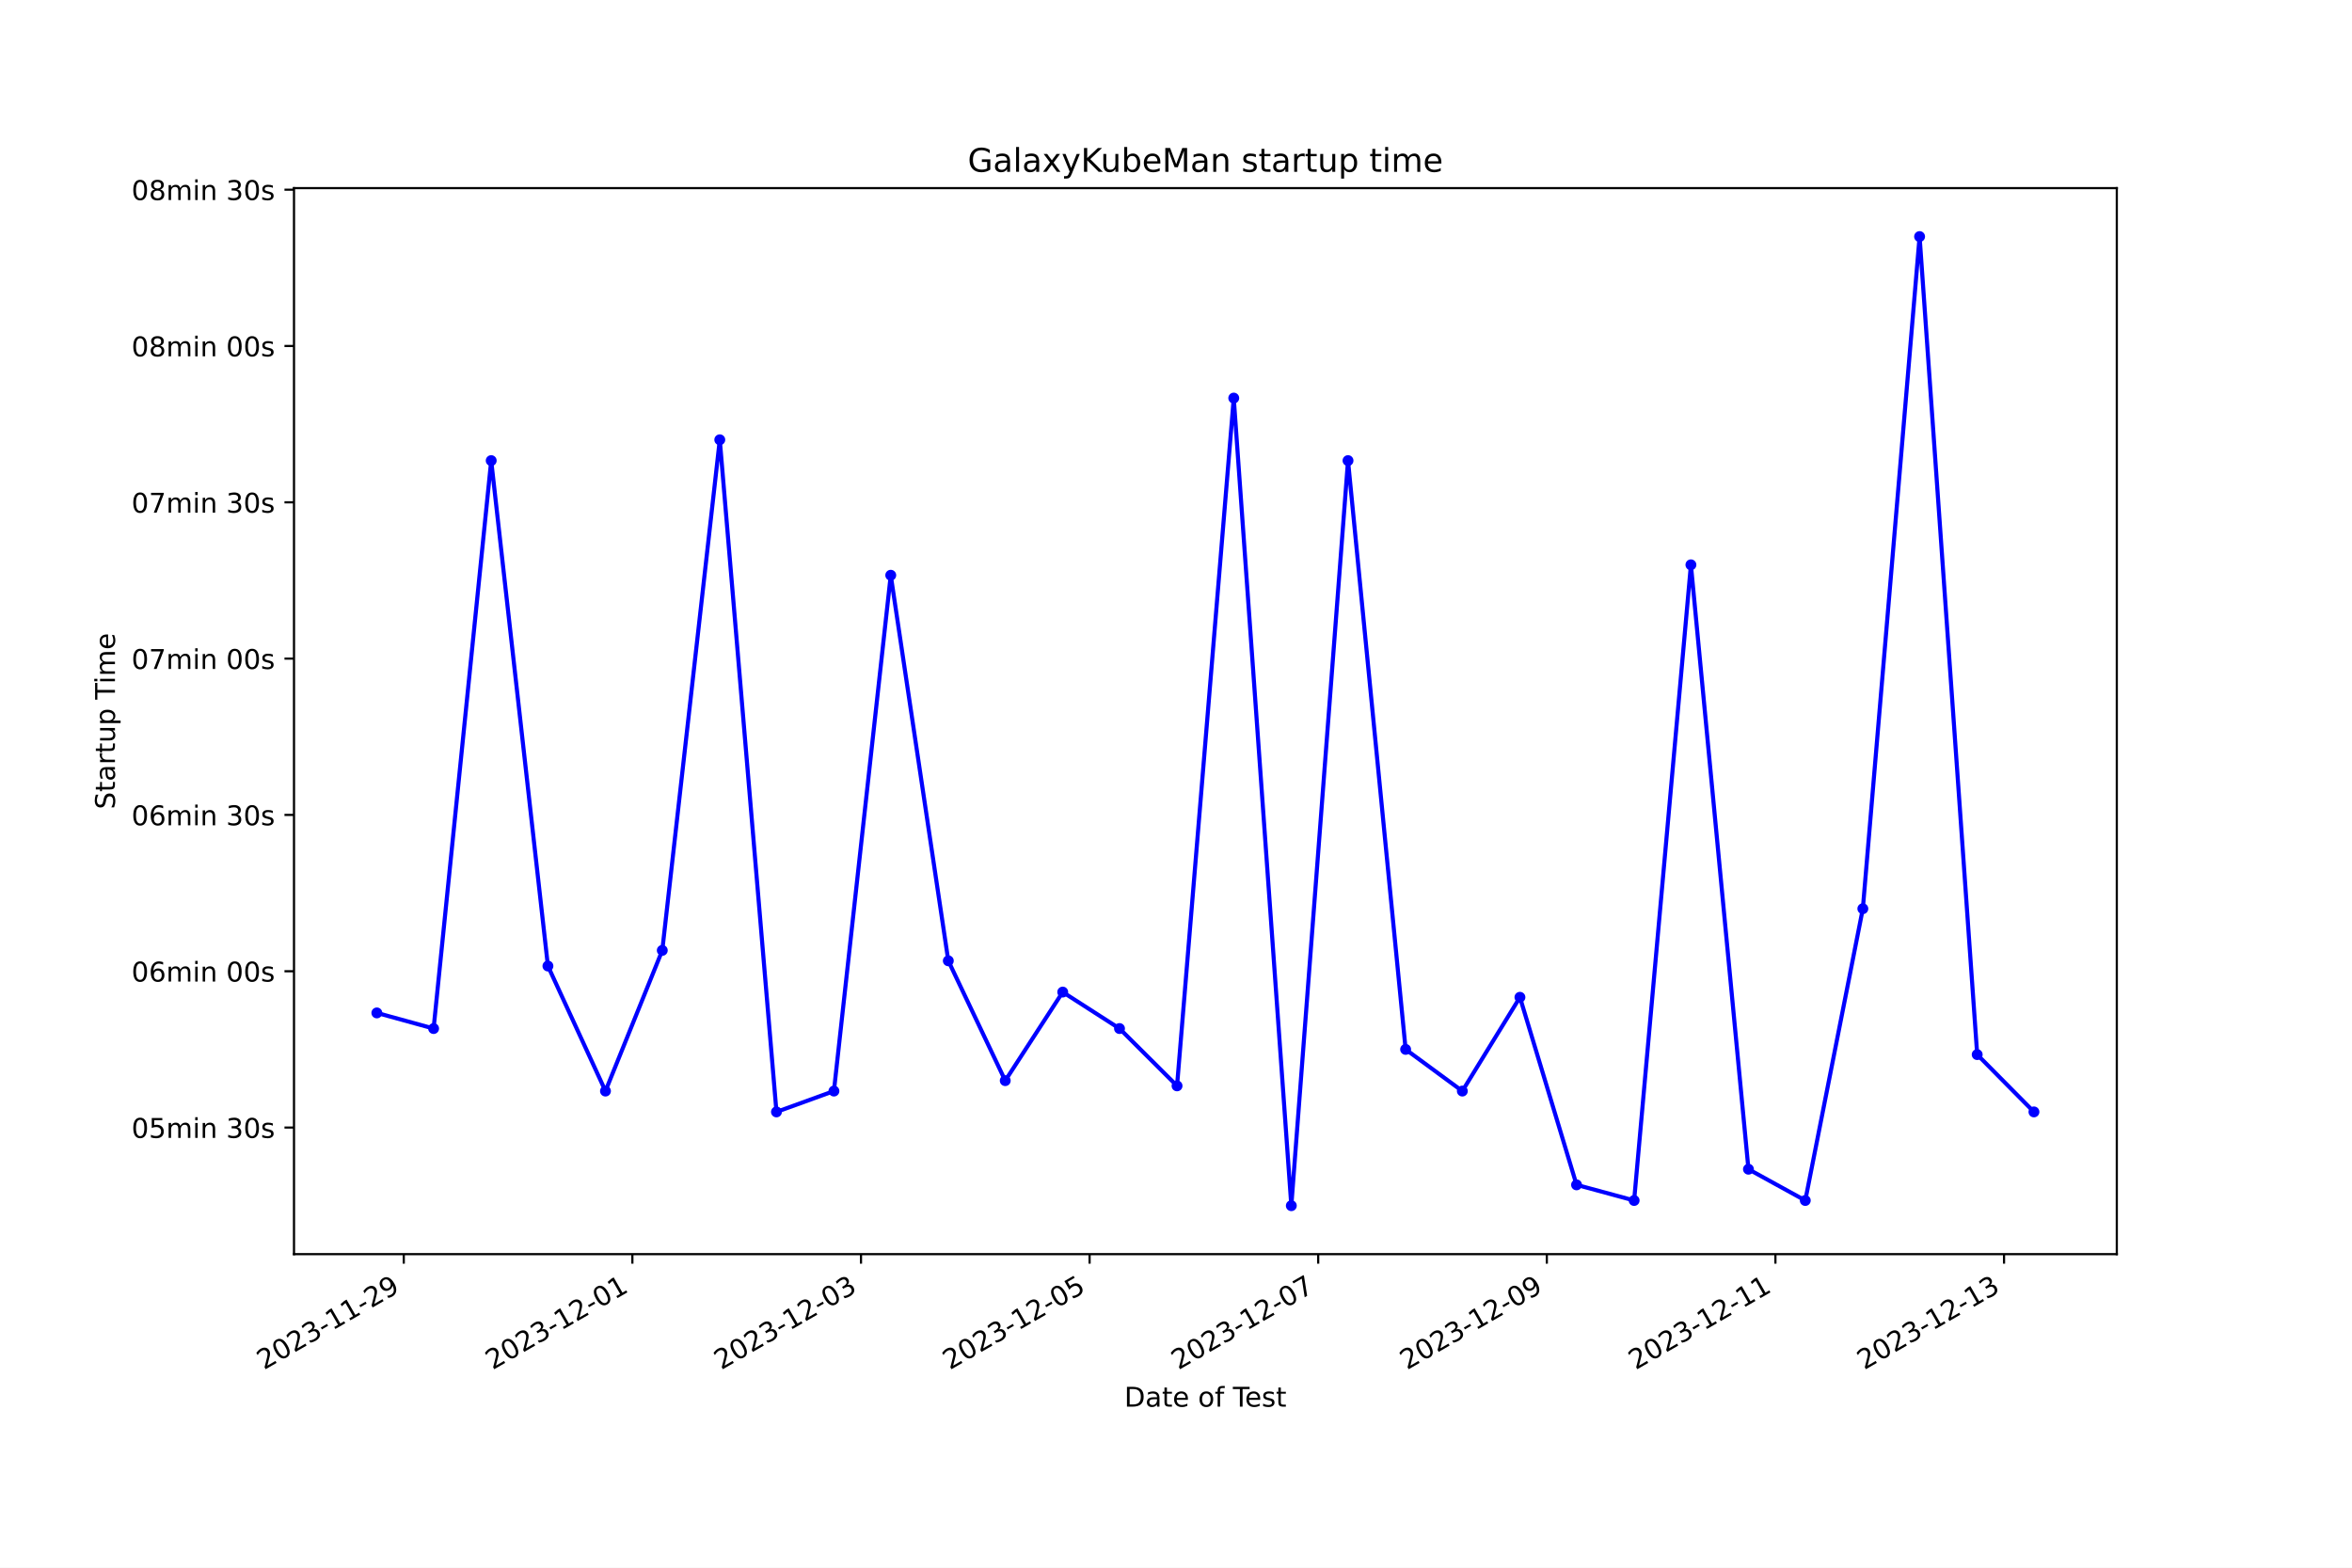
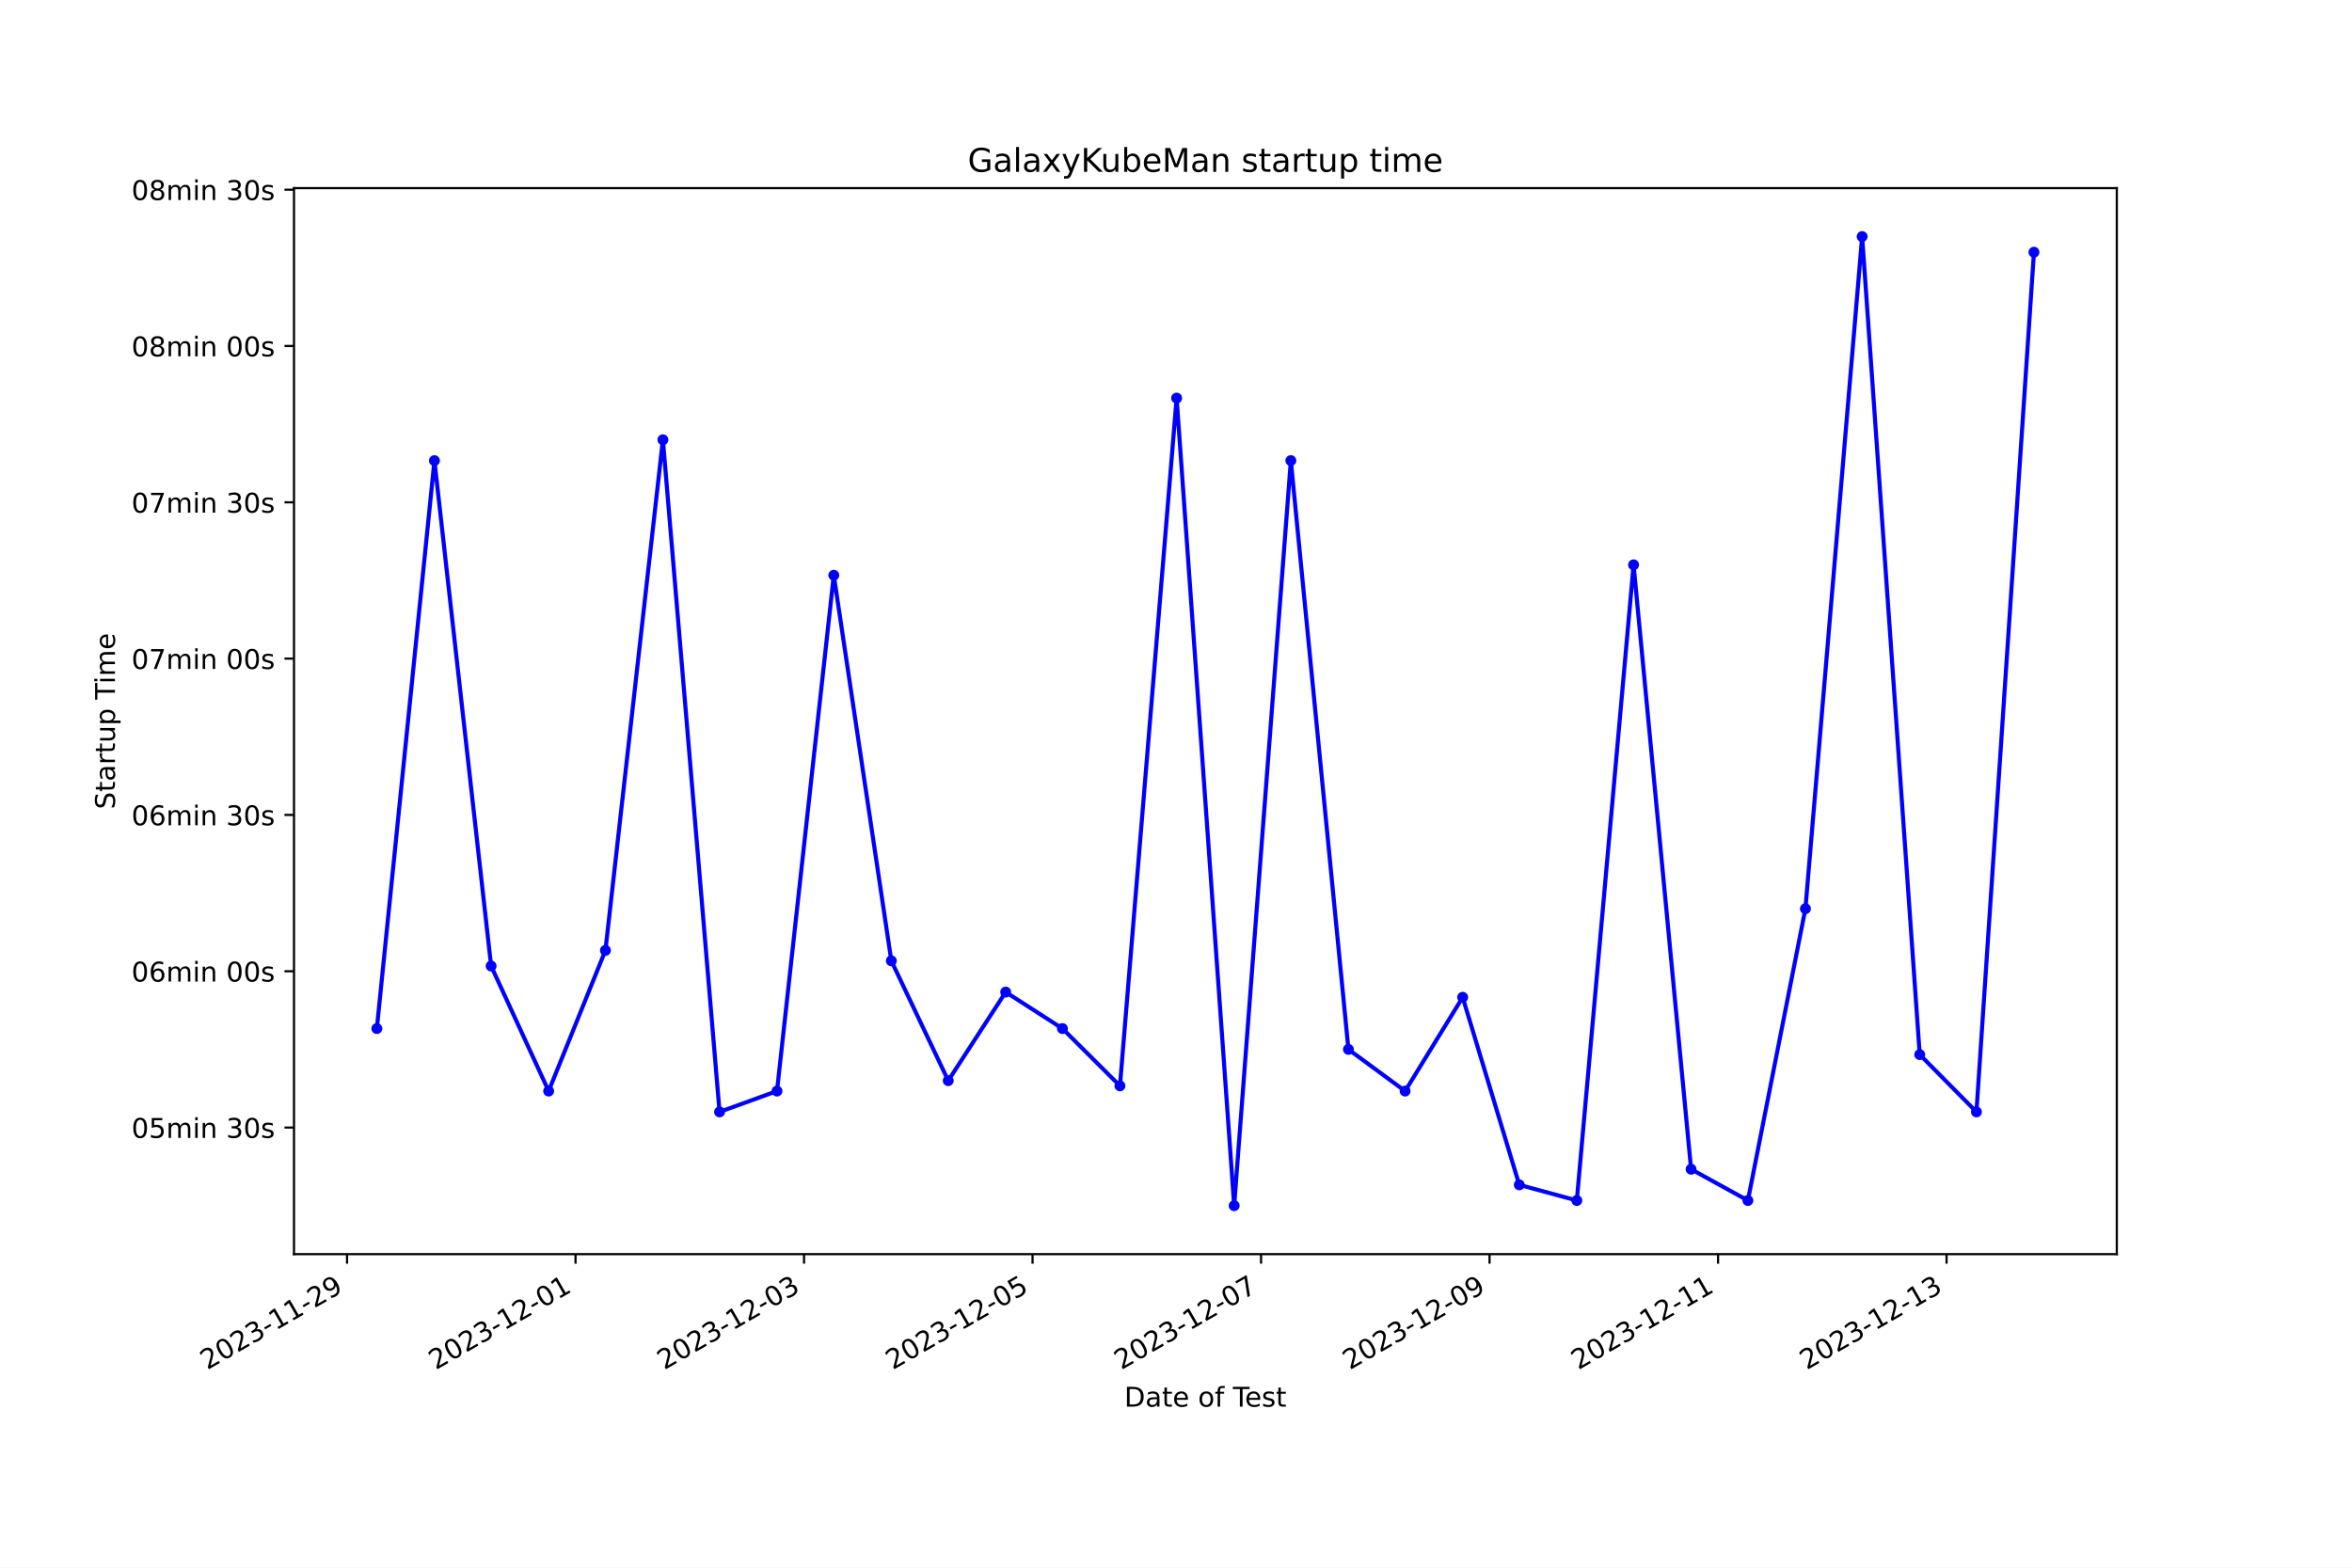
<svg xmlns="http://www.w3.org/2000/svg" xmlns:xlink="http://www.w3.org/1999/xlink" width="864pt" height="576pt" viewBox="0 0 864 576" version="1.1">
  <defs>
    <style type="text/css">*{stroke-linejoin: round; stroke-linecap: butt}</style>
  </defs>
  <g id="figure_1">
    <g id="patch_1">
      <path d="M 0 576  L 864 576  L 864 0  L 0 0  z " style="fill: #ffffff" />
    </g>
    <g id="axes_1">
      <g id="patch_2">
        <path d="M 108 460.8  L 777.6 460.8  L 777.6 69.12  L 108 69.12  z " style="fill: #ffffff" />
      </g>
      <g id="matplotlib.axis_1">
        <g id="xtick_1">
          <g id="line2d_1">
            <defs>
-               <path id="m163701d5f4" d="M 0 0  L 0 3.5  " style="stroke: #000000; stroke-width: 0.8" />
+               <path id="ma787891479" d="M 0 0  L 0 3.5  " style="stroke: #000000; stroke-width: 0.8" />
            </defs>
            <g>
-               <use xlink:href="#m163701d5f4" x="148.325" y="460.8" style="stroke: #000000; stroke-width: 0.8" />
+               <use xlink:href="#ma787891479" x="127.485" y="460.8" style="stroke: #000000; stroke-width: 0.8" />
            </g>
          </g>
          <g id="text_1">
-             <g transform="translate(96.9558 503.4383) rotate(-30) scale(0.1 -0.1)">
+             <g transform="translate(76.11596 503.4383) rotate(-30) scale(0.1 -0.1)">
              <defs>
                <path id="DejaVuSans-32" d="M 1228 531  L 3431 531  L 3431 0  L 469 0  L 469 531  Q 828 903 1448 1529  Q 2069 2156 2228 2338  Q 2531 2678 2651 2914  Q 2772 3150 2772 3378  Q 2772 3750 2511 3984  Q 2250 4219 1831 4219  Q 1534 4219 1204 4116  Q 875 4013 500 3803  L 500 4441  Q 881 4594 1212 4672  Q 1544 4750 1819 4750  Q 2544 4750 2975 4387  Q 3406 4025 3406 3419  Q 3406 3131 3298 2873  Q 3191 2616 2906 2266  Q 2828 2175 2409 1742  Q 1991 1309 1228 531  z " transform="scale(0.015625)" />
                <path id="DejaVuSans-30" d="M 2034 4250  Q 1547 4250 1301 3770  Q 1056 3291 1056 2328  Q 1056 1369 1301 889  Q 1547 409 2034 409  Q 2525 409 2770 889  Q 3016 1369 3016 2328  Q 3016 3291 2770 3770  Q 2525 4250 2034 4250  z M 2034 4750  Q 2819 4750 3233 4129  Q 3647 3509 3647 2328  Q 3647 1150 3233 529  Q 2819 -91 2034 -91  Q 1250 -91 836 529  Q 422 1150 422 2328  Q 422 3509 836 4129  Q 1250 4750 2034 4750  z " transform="scale(0.015625)" />
                <path id="DejaVuSans-33" d="M 2597 2516  Q 3050 2419 3304 2112  Q 3559 1806 3559 1356  Q 3559 666 3084 287  Q 2609 -91 1734 -91  Q 1441 -91 1130 -33  Q 819 25 488 141  L 488 750  Q 750 597 1062 519  Q 1375 441 1716 441  Q 2309 441 2620 675  Q 2931 909 2931 1356  Q 2931 1769 2642 2001  Q 2353 2234 1838 2234  L 1294 2234  L 1294 2753  L 1863 2753  Q 2328 2753 2575 2939  Q 2822 3125 2822 3475  Q 2822 3834 2567 4026  Q 2313 4219 1838 4219  Q 1578 4219 1281 4162  Q 984 4106 628 3988  L 628 4550  Q 988 4650 1302 4700  Q 1616 4750 1894 4750  Q 2613 4750 3031 4423  Q 3450 4097 3450 3541  Q 3450 3153 3228 2886  Q 3006 2619 2597 2516  z " transform="scale(0.015625)" />
                <path id="DejaVuSans-2d" d="M 313 2009  L 1997 2009  L 1997 1497  L 313 1497  L 313 2009  z " transform="scale(0.015625)" />
                <path id="DejaVuSans-31" d="M 794 531  L 1825 531  L 1825 4091  L 703 3866  L 703 4441  L 1819 4666  L 2450 4666  L 2450 531  L 3481 531  L 3481 0  L 794 0  L 794 531  z " transform="scale(0.015625)" />
                <path id="DejaVuSans-39" d="M 703 97  L 703 672  Q 941 559 1184 500  Q 1428 441 1663 441  Q 2288 441 2617 861  Q 2947 1281 2994 2138  Q 2813 1869 2534 1725  Q 2256 1581 1919 1581  Q 1219 1581 811 2004  Q 403 2428 403 3163  Q 403 3881 828 4315  Q 1253 4750 1959 4750  Q 2769 4750 3195 4129  Q 3622 3509 3622 2328  Q 3622 1225 3098 567  Q 2575 -91 1691 -91  Q 1453 -91 1209 -44  Q 966 3 703 97  z M 1959 2075  Q 2384 2075 2632 2365  Q 2881 2656 2881 3163  Q 2881 3666 2632 3958  Q 2384 4250 1959 4250  Q 1534 4250 1286 3958  Q 1038 3666 1038 3163  Q 1038 2656 1286 2365  Q 1534 2075 1959 2075  z " transform="scale(0.015625)" />
              </defs>
              <use xlink:href="#DejaVuSans-32" />
              <use xlink:href="#DejaVuSans-30" x="63.623" />
              <use xlink:href="#DejaVuSans-32" x="127.246" />
              <use xlink:href="#DejaVuSans-33" x="190.869" />
              <use xlink:href="#DejaVuSans-2d" x="254.492" />
              <use xlink:href="#DejaVuSans-31" x="290.576" />
              <use xlink:href="#DejaVuSans-31" x="354.199" />
              <use xlink:href="#DejaVuSans-2d" x="417.822" />
              <use xlink:href="#DejaVuSans-32" x="453.906" />
              <use xlink:href="#DejaVuSans-39" x="517.529" />
            </g>
          </g>
        </g>
        <g id="xtick_2">
          <g id="line2d_2">
            <g>
-               <use xlink:href="#m163701d5f4" x="232.304" y="460.8" style="stroke: #000000; stroke-width: 0.8" />
+               <use xlink:href="#ma787891479" x="211.425" y="460.8" style="stroke: #000000; stroke-width: 0.8" />
            </g>
          </g>
          <g id="text_2">
-             <g transform="translate(180.9345 503.4383) rotate(-30) scale(0.1 -0.1)">
+             <g transform="translate(160.0552 503.4383) rotate(-30) scale(0.1 -0.1)">
              <use xlink:href="#DejaVuSans-32" />
              <use xlink:href="#DejaVuSans-30" x="63.623" />
              <use xlink:href="#DejaVuSans-32" x="127.246" />
              <use xlink:href="#DejaVuSans-33" x="190.869" />
              <use xlink:href="#DejaVuSans-2d" x="254.492" />
              <use xlink:href="#DejaVuSans-31" x="290.576" />
              <use xlink:href="#DejaVuSans-32" x="354.199" />
              <use xlink:href="#DejaVuSans-2d" x="417.822" />
              <use xlink:href="#DejaVuSans-30" x="453.906" />
              <use xlink:href="#DejaVuSans-31" x="517.529" />
            </g>
          </g>
        </g>
        <g id="xtick_3">
          <g id="line2d_3">
            <g>
-               <use xlink:href="#m163701d5f4" x="316.283" y="460.8" style="stroke: #000000; stroke-width: 0.8" />
+               <use xlink:href="#ma787891479" x="295.364" y="460.8" style="stroke: #000000; stroke-width: 0.8" />
            </g>
          </g>
          <g id="text_3">
-             <g transform="translate(264.9133 503.4383) rotate(-30) scale(0.1 -0.1)">
+             <g transform="translate(243.9944 503.4383) rotate(-30) scale(0.1 -0.1)">
              <use xlink:href="#DejaVuSans-32" />
              <use xlink:href="#DejaVuSans-30" x="63.623" />
              <use xlink:href="#DejaVuSans-32" x="127.246" />
              <use xlink:href="#DejaVuSans-33" x="190.869" />
              <use xlink:href="#DejaVuSans-2d" x="254.492" />
              <use xlink:href="#DejaVuSans-31" x="290.576" />
              <use xlink:href="#DejaVuSans-32" x="354.199" />
              <use xlink:href="#DejaVuSans-2d" x="417.822" />
              <use xlink:href="#DejaVuSans-30" x="453.906" />
              <use xlink:href="#DejaVuSans-33" x="517.529" />
            </g>
          </g>
        </g>
        <g id="xtick_4">
          <g id="line2d_4">
            <g>
-               <use xlink:href="#m163701d5f4" x="400.261" y="460.8" style="stroke: #000000; stroke-width: 0.8" />
+               <use xlink:href="#ma787891479" x="379.303" y="460.8" style="stroke: #000000; stroke-width: 0.8" />
            </g>
          </g>
          <g id="text_4">
-             <g transform="translate(348.892 503.4383) rotate(-30) scale(0.1 -0.1)">
+             <g transform="translate(327.9336 503.4383) rotate(-30) scale(0.1 -0.1)">
              <defs>
                <path id="DejaVuSans-35" d="M 691 4666  L 3169 4666  L 3169 4134  L 1269 4134  L 1269 2991  Q 1406 3038 1543 3061  Q 1681 3084 1819 3084  Q 2600 3084 3056 2656  Q 3513 2228 3513 1497  Q 3513 744 3044 326  Q 2575 -91 1722 -91  Q 1428 -91 1123 -41  Q 819 9 494 109  L 494 744  Q 775 591 1075 516  Q 1375 441 1709 441  Q 2250 441 2565 725  Q 2881 1009 2881 1497  Q 2881 1984 2565 2268  Q 2250 2553 1709 2553  Q 1456 2553 1204 2497  Q 953 2441 691 2322  L 691 4666  z " transform="scale(0.015625)" />
              </defs>
              <use xlink:href="#DejaVuSans-32" />
              <use xlink:href="#DejaVuSans-30" x="63.623" />
              <use xlink:href="#DejaVuSans-32" x="127.246" />
              <use xlink:href="#DejaVuSans-33" x="190.869" />
              <use xlink:href="#DejaVuSans-2d" x="254.492" />
              <use xlink:href="#DejaVuSans-31" x="290.576" />
              <use xlink:href="#DejaVuSans-32" x="354.199" />
              <use xlink:href="#DejaVuSans-2d" x="417.822" />
              <use xlink:href="#DejaVuSans-30" x="453.906" />
              <use xlink:href="#DejaVuSans-35" x="517.529" />
            </g>
          </g>
        </g>
        <g id="xtick_5">
          <g id="line2d_5">
            <g>
-               <use xlink:href="#m163701d5f4" x="484.24" y="460.8" style="stroke: #000000; stroke-width: 0.8" />
+               <use xlink:href="#ma787891479" x="463.242" y="460.8" style="stroke: #000000; stroke-width: 0.8" />
            </g>
          </g>
          <g id="text_5">
-             <g transform="translate(432.8708 503.4383) rotate(-30) scale(0.1 -0.1)">
+             <g transform="translate(411.8728 503.4383) rotate(-30) scale(0.1 -0.1)">
              <defs>
                <path id="DejaVuSans-37" d="M 525 4666  L 3525 4666  L 3525 4397  L 1831 0  L 1172 0  L 2766 4134  L 525 4134  L 525 4666  z " transform="scale(0.015625)" />
              </defs>
              <use xlink:href="#DejaVuSans-32" />
              <use xlink:href="#DejaVuSans-30" x="63.623" />
              <use xlink:href="#DejaVuSans-32" x="127.246" />
              <use xlink:href="#DejaVuSans-33" x="190.869" />
              <use xlink:href="#DejaVuSans-2d" x="254.492" />
              <use xlink:href="#DejaVuSans-31" x="290.576" />
              <use xlink:href="#DejaVuSans-32" x="354.199" />
              <use xlink:href="#DejaVuSans-2d" x="417.822" />
              <use xlink:href="#DejaVuSans-30" x="453.906" />
              <use xlink:href="#DejaVuSans-37" x="517.529" />
            </g>
          </g>
        </g>
        <g id="xtick_6">
          <g id="line2d_6">
            <g>
-               <use xlink:href="#m163701d5f4" x="568.219" y="460.8" style="stroke: #000000; stroke-width: 0.8" />
+               <use xlink:href="#ma787891479" x="547.181" y="460.8" style="stroke: #000000; stroke-width: 0.8" />
            </g>
          </g>
          <g id="text_6">
-             <g transform="translate(516.8495 503.4383) rotate(-30) scale(0.1 -0.1)">
+             <g transform="translate(495.812 503.4383) rotate(-30) scale(0.1 -0.1)">
              <use xlink:href="#DejaVuSans-32" />
              <use xlink:href="#DejaVuSans-30" x="63.623" />
              <use xlink:href="#DejaVuSans-32" x="127.246" />
              <use xlink:href="#DejaVuSans-33" x="190.869" />
              <use xlink:href="#DejaVuSans-2d" x="254.492" />
              <use xlink:href="#DejaVuSans-31" x="290.576" />
              <use xlink:href="#DejaVuSans-32" x="354.199" />
              <use xlink:href="#DejaVuSans-2d" x="417.822" />
              <use xlink:href="#DejaVuSans-30" x="453.906" />
              <use xlink:href="#DejaVuSans-39" x="517.529" />
            </g>
          </g>
        </g>
        <g id="xtick_7">
          <g id="line2d_7">
            <g>
-               <use xlink:href="#m163701d5f4" x="652.198" y="460.8" style="stroke: #000000; stroke-width: 0.8" />
+               <use xlink:href="#ma787891479" x="631.121" y="460.8" style="stroke: #000000; stroke-width: 0.8" />
            </g>
          </g>
          <g id="text_7">
-             <g transform="translate(600.8282 503.4383) rotate(-30) scale(0.1 -0.1)">
+             <g transform="translate(579.7512 503.4383) rotate(-30) scale(0.1 -0.1)">
              <use xlink:href="#DejaVuSans-32" />
              <use xlink:href="#DejaVuSans-30" x="63.623" />
              <use xlink:href="#DejaVuSans-32" x="127.246" />
              <use xlink:href="#DejaVuSans-33" x="190.869" />
              <use xlink:href="#DejaVuSans-2d" x="254.492" />
              <use xlink:href="#DejaVuSans-31" x="290.576" />
              <use xlink:href="#DejaVuSans-32" x="354.199" />
              <use xlink:href="#DejaVuSans-2d" x="417.822" />
              <use xlink:href="#DejaVuSans-31" x="453.906" />
              <use xlink:href="#DejaVuSans-31" x="517.529" />
            </g>
          </g>
        </g>
        <g id="xtick_8">
          <g id="line2d_8">
            <g>
-               <use xlink:href="#m163701d5f4" x="736.176" y="460.8" style="stroke: #000000; stroke-width: 0.8" />
+               <use xlink:href="#ma787891479" x="715.06" y="460.8" style="stroke: #000000; stroke-width: 0.8" />
            </g>
          </g>
          <g id="text_8">
-             <g transform="translate(684.807 503.4383) rotate(-30) scale(0.1 -0.1)">
+             <g transform="translate(663.6904 503.4383) rotate(-30) scale(0.1 -0.1)">
              <use xlink:href="#DejaVuSans-32" />
              <use xlink:href="#DejaVuSans-30" x="63.623" />
              <use xlink:href="#DejaVuSans-32" x="127.246" />
              <use xlink:href="#DejaVuSans-33" x="190.869" />
              <use xlink:href="#DejaVuSans-2d" x="254.492" />
              <use xlink:href="#DejaVuSans-31" x="290.576" />
              <use xlink:href="#DejaVuSans-32" x="354.199" />
              <use xlink:href="#DejaVuSans-2d" x="417.822" />
              <use xlink:href="#DejaVuSans-31" x="453.906" />
              <use xlink:href="#DejaVuSans-33" x="517.529" />
            </g>
          </g>
        </g>
        <g id="text_9">
          <g transform="translate(413.0063 516.8378) scale(0.1 -0.1)">
            <defs>
              <path id="DejaVuSans-44" d="M 1259 4147  L 1259 519  L 2022 519  Q 2988 519 3436 956  Q 3884 1394 3884 2338  Q 3884 3275 3436 3711  Q 2988 4147 2022 4147  L 1259 4147  z M 628 4666  L 1925 4666  Q 3281 4666 3915 4102  Q 4550 3538 4550 2338  Q 4550 1131 3912 565  Q 3275 0 1925 0  L 628 0  L 628 4666  z " transform="scale(0.015625)" />
              <path id="DejaVuSans-61" d="M 2194 1759  Q 1497 1759 1228 1600  Q 959 1441 959 1056  Q 959 750 1161 570  Q 1363 391 1709 391  Q 2188 391 2477 730  Q 2766 1069 2766 1631  L 2766 1759  L 2194 1759  z M 3341 1997  L 3341 0  L 2766 0  L 2766 531  Q 2569 213 2275 61  Q 1981 -91 1556 -91  Q 1019 -91 701 211  Q 384 513 384 1019  Q 384 1609 779 1909  Q 1175 2209 1959 2209  L 2766 2209  L 2766 2266  Q 2766 2663 2505 2880  Q 2244 3097 1772 3097  Q 1472 3097 1187 3025  Q 903 2953 641 2809  L 641 3341  Q 956 3463 1253 3523  Q 1550 3584 1831 3584  Q 2591 3584 2966 3190  Q 3341 2797 3341 1997  z " transform="scale(0.015625)" />
              <path id="DejaVuSans-74" d="M 1172 4494  L 1172 3500  L 2356 3500  L 2356 3053  L 1172 3053  L 1172 1153  Q 1172 725 1289 603  Q 1406 481 1766 481  L 2356 481  L 2356 0  L 1766 0  Q 1100 0 847 248  Q 594 497 594 1153  L 594 3053  L 172 3053  L 172 3500  L 594 3500  L 594 4494  L 1172 4494  z " transform="scale(0.015625)" />
              <path id="DejaVuSans-65" d="M 3597 1894  L 3597 1613  L 953 1613  Q 991 1019 1311 708  Q 1631 397 2203 397  Q 2534 397 2845 478  Q 3156 559 3463 722  L 3463 178  Q 3153 47 2828 -22  Q 2503 -91 2169 -91  Q 1331 -91 842 396  Q 353 884 353 1716  Q 353 2575 817 3079  Q 1281 3584 2069 3584  Q 2775 3584 3186 3129  Q 3597 2675 3597 1894  z M 3022 2063  Q 3016 2534 2758 2815  Q 2500 3097 2075 3097  Q 1594 3097 1305 2825  Q 1016 2553 972 2059  L 3022 2063  z " transform="scale(0.015625)" />
              <path id="DejaVuSans-20" transform="scale(0.015625)" />
              <path id="DejaVuSans-6f" d="M 1959 3097  Q 1497 3097 1228 2736  Q 959 2375 959 1747  Q 959 1119 1226 758  Q 1494 397 1959 397  Q 2419 397 2687 759  Q 2956 1122 2956 1747  Q 2956 2369 2687 2733  Q 2419 3097 1959 3097  z M 1959 3584  Q 2709 3584 3137 3096  Q 3566 2609 3566 1747  Q 3566 888 3137 398  Q 2709 -91 1959 -91  Q 1206 -91 779 398  Q 353 888 353 1747  Q 353 2609 779 3096  Q 1206 3584 1959 3584  z " transform="scale(0.015625)" />
              <path id="DejaVuSans-66" d="M 2375 4863  L 2375 4384  L 1825 4384  Q 1516 4384 1395 4259  Q 1275 4134 1275 3809  L 1275 3500  L 2222 3500  L 2222 3053  L 1275 3053  L 1275 0  L 697 0  L 697 3053  L 147 3053  L 147 3500  L 697 3500  L 697 3744  Q 697 4328 969 4595  Q 1241 4863 1831 4863  L 2375 4863  z " transform="scale(0.015625)" />
              <path id="DejaVuSans-54" d="M -19 4666  L 3928 4666  L 3928 4134  L 2272 4134  L 2272 0  L 1638 0  L 1638 4134  L -19 4134  L -19 4666  z " transform="scale(0.015625)" />
              <path id="DejaVuSans-73" d="M 2834 3397  L 2834 2853  Q 2591 2978 2328 3040  Q 2066 3103 1784 3103  Q 1356 3103 1142 2972  Q 928 2841 928 2578  Q 928 2378 1081 2264  Q 1234 2150 1697 2047  L 1894 2003  Q 2506 1872 2764 1633  Q 3022 1394 3022 966  Q 3022 478 2636 193  Q 2250 -91 1575 -91  Q 1294 -91 989 -36  Q 684 19 347 128  L 347 722  Q 666 556 975 473  Q 1284 391 1588 391  Q 1994 391 2212 530  Q 2431 669 2431 922  Q 2431 1156 2273 1281  Q 2116 1406 1581 1522  L 1381 1569  Q 847 1681 609 1914  Q 372 2147 372 2553  Q 372 3047 722 3315  Q 1072 3584 1716 3584  Q 2034 3584 2315 3537  Q 2597 3491 2834 3397  z " transform="scale(0.015625)" />
            </defs>
            <use xlink:href="#DejaVuSans-44" />
            <use xlink:href="#DejaVuSans-61" x="77.002" />
            <use xlink:href="#DejaVuSans-74" x="138.281" />
            <use xlink:href="#DejaVuSans-65" x="177.49" />
            <use xlink:href="#DejaVuSans-20" x="239.014" />
            <use xlink:href="#DejaVuSans-6f" x="270.801" />
            <use xlink:href="#DejaVuSans-66" x="331.982" />
            <use xlink:href="#DejaVuSans-20" x="367.188" />
            <use xlink:href="#DejaVuSans-54" x="398.975" />
            <use xlink:href="#DejaVuSans-65" x="443.059" />
            <use xlink:href="#DejaVuSans-73" x="504.582" />
            <use xlink:href="#DejaVuSans-74" x="556.682" />
          </g>
        </g>
      </g>
      <g id="matplotlib.axis_2">
        <g id="ytick_1">
          <g id="line2d_9">
            <defs>
-               <path id="m0407dce125" d="M 0 0  L -3.5 0  " style="stroke: #000000; stroke-width: 0.8" />
+               <path id="md522bcf7d9" d="M 0 0  L -3.5 0  " style="stroke: #000000; stroke-width: 0.8" />
            </defs>
            <g>
-               <use xlink:href="#m0407dce125" x="108" y="414.281" style="stroke: #000000; stroke-width: 0.8" />
+               <use xlink:href="#md522bcf7d9" x="108" y="414.281" style="stroke: #000000; stroke-width: 0.8" />
            </g>
          </g>
          <g id="text_10">
            <g transform="translate(48.30625 418.08) scale(0.1 -0.1)">
              <defs>
                <path id="DejaVuSans-6d" d="M 3328 2828  Q 3544 3216 3844 3400  Q 4144 3584 4550 3584  Q 5097 3584 5394 3201  Q 5691 2819 5691 2113  L 5691 0  L 5113 0  L 5113 2094  Q 5113 2597 4934 2840  Q 4756 3084 4391 3084  Q 3944 3084 3684 2787  Q 3425 2491 3425 1978  L 3425 0  L 2847 0  L 2847 2094  Q 2847 2600 2669 2842  Q 2491 3084 2119 3084  Q 1678 3084 1418 2786  Q 1159 2488 1159 1978  L 1159 0  L 581 0  L 581 3500  L 1159 3500  L 1159 2956  Q 1356 3278 1631 3431  Q 1906 3584 2284 3584  Q 2666 3584 2933 3390  Q 3200 3197 3328 2828  z " transform="scale(0.015625)" />
                <path id="DejaVuSans-69" d="M 603 3500  L 1178 3500  L 1178 0  L 603 0  L 603 3500  z M 603 4863  L 1178 4863  L 1178 4134  L 603 4134  L 603 4863  z " transform="scale(0.015625)" />
                <path id="DejaVuSans-6e" d="M 3513 2113  L 3513 0  L 2938 0  L 2938 2094  Q 2938 2591 2744 2837  Q 2550 3084 2163 3084  Q 1697 3084 1428 2787  Q 1159 2491 1159 1978  L 1159 0  L 581 0  L 581 3500  L 1159 3500  L 1159 2956  Q 1366 3272 1645 3428  Q 1925 3584 2291 3584  Q 2894 3584 3203 3211  Q 3513 2838 3513 2113  z " transform="scale(0.015625)" />
              </defs>
              <use xlink:href="#DejaVuSans-30" />
              <use xlink:href="#DejaVuSans-35" x="63.623" />
              <use xlink:href="#DejaVuSans-6d" x="127.246" />
              <use xlink:href="#DejaVuSans-69" x="224.658" />
              <use xlink:href="#DejaVuSans-6e" x="252.441" />
              <use xlink:href="#DejaVuSans-20" x="315.82" />
              <use xlink:href="#DejaVuSans-33" x="347.607" />
              <use xlink:href="#DejaVuSans-30" x="411.23" />
              <use xlink:href="#DejaVuSans-73" x="474.854" />
            </g>
          </g>
        </g>
        <g id="ytick_2">
          <g id="line2d_10">
            <g>
-               <use xlink:href="#m0407dce125" x="108" y="356.85" style="stroke: #000000; stroke-width: 0.8" />
+               <use xlink:href="#md522bcf7d9" x="108" y="356.85" style="stroke: #000000; stroke-width: 0.8" />
            </g>
          </g>
          <g id="text_11">
            <g transform="translate(48.30625 360.649) scale(0.1 -0.1)">
              <defs>
                <path id="DejaVuSans-36" d="M 2113 2584  Q 1688 2584 1439 2293  Q 1191 2003 1191 1497  Q 1191 994 1439 701  Q 1688 409 2113 409  Q 2538 409 2786 701  Q 3034 994 3034 1497  Q 3034 2003 2786 2293  Q 2538 2584 2113 2584  z M 3366 4563  L 3366 3988  Q 3128 4100 2886 4159  Q 2644 4219 2406 4219  Q 1781 4219 1451 3797  Q 1122 3375 1075 2522  Q 1259 2794 1537 2939  Q 1816 3084 2150 3084  Q 2853 3084 3261 2657  Q 3669 2231 3669 1497  Q 3669 778 3244 343  Q 2819 -91 2113 -91  Q 1303 -91 875 529  Q 447 1150 447 2328  Q 447 3434 972 4092  Q 1497 4750 2381 4750  Q 2619 4750 2861 4703  Q 3103 4656 3366 4563  z " transform="scale(0.015625)" />
              </defs>
              <use xlink:href="#DejaVuSans-30" />
              <use xlink:href="#DejaVuSans-36" x="63.623" />
              <use xlink:href="#DejaVuSans-6d" x="127.246" />
              <use xlink:href="#DejaVuSans-69" x="224.658" />
              <use xlink:href="#DejaVuSans-6e" x="252.441" />
              <use xlink:href="#DejaVuSans-20" x="315.82" />
              <use xlink:href="#DejaVuSans-30" x="347.607" />
              <use xlink:href="#DejaVuSans-30" x="411.23" />
              <use xlink:href="#DejaVuSans-73" x="474.854" />
            </g>
          </g>
        </g>
        <g id="ytick_3">
          <g id="line2d_11">
            <g>
-               <use xlink:href="#m0407dce125" x="108" y="299.419" style="stroke: #000000; stroke-width: 0.8" />
+               <use xlink:href="#md522bcf7d9" x="108" y="299.419" style="stroke: #000000; stroke-width: 0.8" />
            </g>
          </g>
          <g id="text_12">
            <g transform="translate(48.30625 303.2179) scale(0.1 -0.1)">
              <use xlink:href="#DejaVuSans-30" />
              <use xlink:href="#DejaVuSans-36" x="63.623" />
              <use xlink:href="#DejaVuSans-6d" x="127.246" />
              <use xlink:href="#DejaVuSans-69" x="224.658" />
              <use xlink:href="#DejaVuSans-6e" x="252.441" />
              <use xlink:href="#DejaVuSans-20" x="315.82" />
              <use xlink:href="#DejaVuSans-33" x="347.607" />
              <use xlink:href="#DejaVuSans-30" x="411.23" />
              <use xlink:href="#DejaVuSans-73" x="474.854" />
            </g>
          </g>
        </g>
        <g id="ytick_4">
          <g id="line2d_12">
            <g>
-               <use xlink:href="#m0407dce125" x="108" y="241.988" style="stroke: #000000; stroke-width: 0.8" />
+               <use xlink:href="#md522bcf7d9" x="108" y="241.988" style="stroke: #000000; stroke-width: 0.8" />
            </g>
          </g>
          <g id="text_13">
            <g transform="translate(48.30625 245.7868) scale(0.1 -0.1)">
              <use xlink:href="#DejaVuSans-30" />
              <use xlink:href="#DejaVuSans-37" x="63.623" />
              <use xlink:href="#DejaVuSans-6d" x="127.246" />
              <use xlink:href="#DejaVuSans-69" x="224.658" />
              <use xlink:href="#DejaVuSans-6e" x="252.441" />
              <use xlink:href="#DejaVuSans-20" x="315.82" />
              <use xlink:href="#DejaVuSans-30" x="347.607" />
              <use xlink:href="#DejaVuSans-30" x="411.23" />
              <use xlink:href="#DejaVuSans-73" x="474.854" />
            </g>
          </g>
        </g>
        <g id="ytick_5">
          <g id="line2d_13">
            <g>
-               <use xlink:href="#m0407dce125" x="108" y="184.556" style="stroke: #000000; stroke-width: 0.8" />
+               <use xlink:href="#md522bcf7d9" x="108" y="184.556" style="stroke: #000000; stroke-width: 0.8" />
            </g>
          </g>
          <g id="text_14">
            <g transform="translate(48.30625 188.3557) scale(0.1 -0.1)">
              <use xlink:href="#DejaVuSans-30" />
              <use xlink:href="#DejaVuSans-37" x="63.623" />
              <use xlink:href="#DejaVuSans-6d" x="127.246" />
              <use xlink:href="#DejaVuSans-69" x="224.658" />
              <use xlink:href="#DejaVuSans-6e" x="252.441" />
              <use xlink:href="#DejaVuSans-20" x="315.82" />
              <use xlink:href="#DejaVuSans-33" x="347.607" />
              <use xlink:href="#DejaVuSans-30" x="411.23" />
              <use xlink:href="#DejaVuSans-73" x="474.854" />
            </g>
          </g>
        </g>
        <g id="ytick_6">
          <g id="line2d_14">
            <g>
-               <use xlink:href="#m0407dce125" x="108" y="127.125" style="stroke: #000000; stroke-width: 0.8" />
+               <use xlink:href="#md522bcf7d9" x="108" y="127.125" style="stroke: #000000; stroke-width: 0.8" />
            </g>
          </g>
          <g id="text_15">
            <g transform="translate(48.30625 130.9246) scale(0.1 -0.1)">
              <defs>
                <path id="DejaVuSans-38" d="M 2034 2216  Q 1584 2216 1326 1975  Q 1069 1734 1069 1313  Q 1069 891 1326 650  Q 1584 409 2034 409  Q 2484 409 2743 651  Q 3003 894 3003 1313  Q 3003 1734 2745 1975  Q 2488 2216 2034 2216  z M 1403 2484  Q 997 2584 770 2862  Q 544 3141 544 3541  Q 544 4100 942 4425  Q 1341 4750 2034 4750  Q 2731 4750 3128 4425  Q 3525 4100 3525 3541  Q 3525 3141 3298 2862  Q 3072 2584 2669 2484  Q 3125 2378 3379 2068  Q 3634 1759 3634 1313  Q 3634 634 3220 271  Q 2806 -91 2034 -91  Q 1263 -91 848 271  Q 434 634 434 1313  Q 434 1759 690 2068  Q 947 2378 1403 2484  z M 1172 3481  Q 1172 3119 1398 2916  Q 1625 2713 2034 2713  Q 2441 2713 2670 2916  Q 2900 3119 2900 3481  Q 2900 3844 2670 4047  Q 2441 4250 2034 4250  Q 1625 4250 1398 4047  Q 1172 3844 1172 3481  z " transform="scale(0.015625)" />
              </defs>
              <use xlink:href="#DejaVuSans-30" />
              <use xlink:href="#DejaVuSans-38" x="63.623" />
              <use xlink:href="#DejaVuSans-6d" x="127.246" />
              <use xlink:href="#DejaVuSans-69" x="224.658" />
              <use xlink:href="#DejaVuSans-6e" x="252.441" />
              <use xlink:href="#DejaVuSans-20" x="315.82" />
              <use xlink:href="#DejaVuSans-30" x="347.607" />
              <use xlink:href="#DejaVuSans-30" x="411.23" />
              <use xlink:href="#DejaVuSans-73" x="474.854" />
            </g>
          </g>
        </g>
        <g id="ytick_7">
          <g id="line2d_15">
            <g>
-               <use xlink:href="#m0407dce125" x="108" y="69.694" style="stroke: #000000; stroke-width: 0.8" />
+               <use xlink:href="#md522bcf7d9" x="108" y="69.694" style="stroke: #000000; stroke-width: 0.8" />
            </g>
          </g>
          <g id="text_16">
            <g transform="translate(48.30625 73.49353) scale(0.1 -0.1)">
              <use xlink:href="#DejaVuSans-30" />
              <use xlink:href="#DejaVuSans-38" x="63.623" />
              <use xlink:href="#DejaVuSans-6d" x="127.246" />
              <use xlink:href="#DejaVuSans-69" x="224.658" />
              <use xlink:href="#DejaVuSans-6e" x="252.441" />
              <use xlink:href="#DejaVuSans-20" x="315.82" />
              <use xlink:href="#DejaVuSans-33" x="347.607" />
              <use xlink:href="#DejaVuSans-30" x="411.23" />
              <use xlink:href="#DejaVuSans-73" x="474.854" />
            </g>
          </g>
        </g>
        <g id="text_17">
          <g transform="translate(42.22656 297.3397) rotate(-90) scale(0.1 -0.1)">
            <defs>
              <path id="DejaVuSans-53" d="M 3425 4513  L 3425 3897  Q 3066 4069 2747 4153  Q 2428 4238 2131 4238  Q 1616 4238 1336 4038  Q 1056 3838 1056 3469  Q 1056 3159 1242 3001  Q 1428 2844 1947 2747  L 2328 2669  Q 3034 2534 3370 2195  Q 3706 1856 3706 1288  Q 3706 609 3251 259  Q 2797 -91 1919 -91  Q 1588 -91 1214 -16  Q 841 59 441 206  L 441 856  Q 825 641 1194 531  Q 1563 422 1919 422  Q 2459 422 2753 634  Q 3047 847 3047 1241  Q 3047 1584 2836 1778  Q 2625 1972 2144 2069  L 1759 2144  Q 1053 2284 737 2584  Q 422 2884 422 3419  Q 422 4038 858 4394  Q 1294 4750 2059 4750  Q 2388 4750 2728 4690  Q 3069 4631 3425 4513  z " transform="scale(0.015625)" />
              <path id="DejaVuSans-72" d="M 2631 2963  Q 2534 3019 2420 3045  Q 2306 3072 2169 3072  Q 1681 3072 1420 2755  Q 1159 2438 1159 1844  L 1159 0  L 581 0  L 581 3500  L 1159 3500  L 1159 2956  Q 1341 3275 1631 3429  Q 1922 3584 2338 3584  Q 2397 3584 2469 3576  Q 2541 3569 2628 3553  L 2631 2963  z " transform="scale(0.015625)" />
              <path id="DejaVuSans-75" d="M 544 1381  L 544 3500  L 1119 3500  L 1119 1403  Q 1119 906 1312 657  Q 1506 409 1894 409  Q 2359 409 2629 706  Q 2900 1003 2900 1516  L 2900 3500  L 3475 3500  L 3475 0  L 2900 0  L 2900 538  Q 2691 219 2414 64  Q 2138 -91 1772 -91  Q 1169 -91 856 284  Q 544 659 544 1381  z M 1991 3584  L 1991 3584  z " transform="scale(0.015625)" />
              <path id="DejaVuSans-70" d="M 1159 525  L 1159 -1331  L 581 -1331  L 581 3500  L 1159 3500  L 1159 2969  Q 1341 3281 1617 3432  Q 1894 3584 2278 3584  Q 2916 3584 3314 3078  Q 3713 2572 3713 1747  Q 3713 922 3314 415  Q 2916 -91 2278 -91  Q 1894 -91 1617 61  Q 1341 213 1159 525  z M 3116 1747  Q 3116 2381 2855 2742  Q 2594 3103 2138 3103  Q 1681 3103 1420 2742  Q 1159 2381 1159 1747  Q 1159 1113 1420 752  Q 1681 391 2138 391  Q 2594 391 2855 752  Q 3116 1113 3116 1747  z " transform="scale(0.015625)" />
            </defs>
            <use xlink:href="#DejaVuSans-53" />
            <use xlink:href="#DejaVuSans-74" x="63.477" />
            <use xlink:href="#DejaVuSans-61" x="102.686" />
            <use xlink:href="#DejaVuSans-72" x="163.965" />
            <use xlink:href="#DejaVuSans-74" x="205.078" />
            <use xlink:href="#DejaVuSans-75" x="244.287" />
            <use xlink:href="#DejaVuSans-70" x="307.666" />
            <use xlink:href="#DejaVuSans-20" x="371.143" />
            <use xlink:href="#DejaVuSans-54" x="402.93" />
            <use xlink:href="#DejaVuSans-69" x="460.889" />
            <use xlink:href="#DejaVuSans-6d" x="488.672" />
            <use xlink:href="#DejaVuSans-65" x="586.084" />
          </g>
        </g>
      </g>
      <g id="line2d_16">
-         <path d="M 747.164 408.538  L 726.319 387.48  L 705.157 86.924  L 684.31 333.877  L 663.165 441.082  L 642.289 429.596  L 621.153 207.529  L 600.294 441.082  L 579.144 435.339  L 558.342 366.422  L 537.185 400.88  L 516.354 385.565  L 495.189 169.242  L 474.363 442.996  L 453.215 146.269  L 432.385 398.966  L 411.245 377.908  L 390.39 364.507  L 369.273 397.051  L 348.361 353.021  L 327.214 211.358  L 306.34 400.88  L 285.232 408.538  L 264.411 161.584  L 243.287 349.192  L 222.419 400.88  L 201.278 354.935  L 180.443 169.242  L 159.281 377.908  L 138.436 372.165  " clip-path="url(#p5eda58826c)" style="fill: none; stroke: #0000ff; stroke-width: 1.5; stroke-linecap: square" />
+         <path d="M 747.164 92.667  L 726.042 408.538  L 705.207 387.48  L 684.055 86.924  L 663.218 333.877  L 642.083 441.082  L 621.216 429.596  L 600.09 207.529  L 579.242 441.082  L 558.102 435.339  L 537.309 366.422  L 516.162 400.88  L 495.341 385.565  L 474.186 169.242  L 453.37 442.996  L 432.232 146.269  L 411.412 398.966  L 390.281 377.908  L 369.436 364.507  L 348.33 397.051  L 327.427 353.021  L 306.29 211.358  L 285.426 400.88  L 264.328 408.538  L 243.517 161.584  L 222.403 349.192  L 201.544 400.88  L 180.413 354.935  L 159.588 169.242  L 138.436 377.908  " clip-path="url(#pf2b06f03fe)" style="fill: none; stroke: #0000ff; stroke-width: 1.5; stroke-linecap: square" />
        <defs>
-           <path id="m8869fbe490" d="M 0 1.5  C 0.398 1.5 0.779 1.342 1.061 1.061  C 1.342 0.779 1.5 0.398 1.5 0  C 1.5 -0.398 1.342 -0.779 1.061 -1.061  C 0.779 -1.342 0.398 -1.5 0 -1.5  C -0.398 -1.5 -0.779 -1.342 -1.061 -1.061  C -1.342 -0.779 -1.5 -0.398 -1.5 0  C -1.5 0.398 -1.342 0.779 -1.061 1.061  C -0.779 1.342 -0.398 1.5 0 1.5  z " style="stroke: #0000ff" />
+           <path id="mff0370436a" d="M 0 1.5  C 0.398 1.5 0.779 1.342 1.061 1.061  C 1.342 0.779 1.5 0.398 1.5 0  C 1.5 -0.398 1.342 -0.779 1.061 -1.061  C 0.779 -1.342 0.398 -1.5 0 -1.5  C -0.398 -1.5 -0.779 -1.342 -1.061 -1.061  C -1.342 -0.779 -1.5 -0.398 -1.5 0  C -1.5 0.398 -1.342 0.779 -1.061 1.061  C -0.779 1.342 -0.398 1.5 0 1.5  z " style="stroke: #0000ff" />
        </defs>
-         <g clip-path="url(#p5eda58826c)">
-           <use xlink:href="#m8869fbe490" x="747.164" y="408.538" style="fill: #0000ff; stroke: #0000ff" />
-           <use xlink:href="#m8869fbe490" x="726.319" y="387.48" style="fill: #0000ff; stroke: #0000ff" />
-           <use xlink:href="#m8869fbe490" x="705.157" y="86.924" style="fill: #0000ff; stroke: #0000ff" />
-           <use xlink:href="#m8869fbe490" x="684.31" y="333.877" style="fill: #0000ff; stroke: #0000ff" />
-           <use xlink:href="#m8869fbe490" x="663.165" y="441.082" style="fill: #0000ff; stroke: #0000ff" />
-           <use xlink:href="#m8869fbe490" x="642.289" y="429.596" style="fill: #0000ff; stroke: #0000ff" />
-           <use xlink:href="#m8869fbe490" x="621.153" y="207.529" style="fill: #0000ff; stroke: #0000ff" />
-           <use xlink:href="#m8869fbe490" x="600.294" y="441.082" style="fill: #0000ff; stroke: #0000ff" />
-           <use xlink:href="#m8869fbe490" x="579.144" y="435.339" style="fill: #0000ff; stroke: #0000ff" />
-           <use xlink:href="#m8869fbe490" x="558.342" y="366.422" style="fill: #0000ff; stroke: #0000ff" />
-           <use xlink:href="#m8869fbe490" x="537.185" y="400.88" style="fill: #0000ff; stroke: #0000ff" />
-           <use xlink:href="#m8869fbe490" x="516.354" y="385.565" style="fill: #0000ff; stroke: #0000ff" />
-           <use xlink:href="#m8869fbe490" x="495.189" y="169.242" style="fill: #0000ff; stroke: #0000ff" />
-           <use xlink:href="#m8869fbe490" x="474.363" y="442.996" style="fill: #0000ff; stroke: #0000ff" />
-           <use xlink:href="#m8869fbe490" x="453.215" y="146.269" style="fill: #0000ff; stroke: #0000ff" />
-           <use xlink:href="#m8869fbe490" x="432.385" y="398.966" style="fill: #0000ff; stroke: #0000ff" />
-           <use xlink:href="#m8869fbe490" x="411.245" y="377.908" style="fill: #0000ff; stroke: #0000ff" />
-           <use xlink:href="#m8869fbe490" x="390.39" y="364.507" style="fill: #0000ff; stroke: #0000ff" />
-           <use xlink:href="#m8869fbe490" x="369.273" y="397.051" style="fill: #0000ff; stroke: #0000ff" />
-           <use xlink:href="#m8869fbe490" x="348.361" y="353.021" style="fill: #0000ff; stroke: #0000ff" />
-           <use xlink:href="#m8869fbe490" x="327.214" y="211.358" style="fill: #0000ff; stroke: #0000ff" />
-           <use xlink:href="#m8869fbe490" x="306.34" y="400.88" style="fill: #0000ff; stroke: #0000ff" />
-           <use xlink:href="#m8869fbe490" x="285.232" y="408.538" style="fill: #0000ff; stroke: #0000ff" />
-           <use xlink:href="#m8869fbe490" x="264.411" y="161.584" style="fill: #0000ff; stroke: #0000ff" />
-           <use xlink:href="#m8869fbe490" x="243.287" y="349.192" style="fill: #0000ff; stroke: #0000ff" />
-           <use xlink:href="#m8869fbe490" x="222.419" y="400.88" style="fill: #0000ff; stroke: #0000ff" />
-           <use xlink:href="#m8869fbe490" x="201.278" y="354.935" style="fill: #0000ff; stroke: #0000ff" />
-           <use xlink:href="#m8869fbe490" x="180.443" y="169.242" style="fill: #0000ff; stroke: #0000ff" />
-           <use xlink:href="#m8869fbe490" x="159.281" y="377.908" style="fill: #0000ff; stroke: #0000ff" />
-           <use xlink:href="#m8869fbe490" x="138.436" y="372.165" style="fill: #0000ff; stroke: #0000ff" />
+         <g clip-path="url(#pf2b06f03fe)">
+           <use xlink:href="#mff0370436a" x="747.164" y="92.667" style="fill: #0000ff; stroke: #0000ff" />
+           <use xlink:href="#mff0370436a" x="726.042" y="408.538" style="fill: #0000ff; stroke: #0000ff" />
+           <use xlink:href="#mff0370436a" x="705.207" y="387.48" style="fill: #0000ff; stroke: #0000ff" />
+           <use xlink:href="#mff0370436a" x="684.055" y="86.924" style="fill: #0000ff; stroke: #0000ff" />
+           <use xlink:href="#mff0370436a" x="663.218" y="333.877" style="fill: #0000ff; stroke: #0000ff" />
+           <use xlink:href="#mff0370436a" x="642.083" y="441.082" style="fill: #0000ff; stroke: #0000ff" />
+           <use xlink:href="#mff0370436a" x="621.216" y="429.596" style="fill: #0000ff; stroke: #0000ff" />
+           <use xlink:href="#mff0370436a" x="600.09" y="207.529" style="fill: #0000ff; stroke: #0000ff" />
+           <use xlink:href="#mff0370436a" x="579.242" y="441.082" style="fill: #0000ff; stroke: #0000ff" />
+           <use xlink:href="#mff0370436a" x="558.102" y="435.339" style="fill: #0000ff; stroke: #0000ff" />
+           <use xlink:href="#mff0370436a" x="537.309" y="366.422" style="fill: #0000ff; stroke: #0000ff" />
+           <use xlink:href="#mff0370436a" x="516.162" y="400.88" style="fill: #0000ff; stroke: #0000ff" />
+           <use xlink:href="#mff0370436a" x="495.341" y="385.565" style="fill: #0000ff; stroke: #0000ff" />
+           <use xlink:href="#mff0370436a" x="474.186" y="169.242" style="fill: #0000ff; stroke: #0000ff" />
+           <use xlink:href="#mff0370436a" x="453.37" y="442.996" style="fill: #0000ff; stroke: #0000ff" />
+           <use xlink:href="#mff0370436a" x="432.232" y="146.269" style="fill: #0000ff; stroke: #0000ff" />
+           <use xlink:href="#mff0370436a" x="411.412" y="398.966" style="fill: #0000ff; stroke: #0000ff" />
+           <use xlink:href="#mff0370436a" x="390.281" y="377.908" style="fill: #0000ff; stroke: #0000ff" />
+           <use xlink:href="#mff0370436a" x="369.436" y="364.507" style="fill: #0000ff; stroke: #0000ff" />
+           <use xlink:href="#mff0370436a" x="348.33" y="397.051" style="fill: #0000ff; stroke: #0000ff" />
+           <use xlink:href="#mff0370436a" x="327.427" y="353.021" style="fill: #0000ff; stroke: #0000ff" />
+           <use xlink:href="#mff0370436a" x="306.29" y="211.358" style="fill: #0000ff; stroke: #0000ff" />
+           <use xlink:href="#mff0370436a" x="285.426" y="400.88" style="fill: #0000ff; stroke: #0000ff" />
+           <use xlink:href="#mff0370436a" x="264.328" y="408.538" style="fill: #0000ff; stroke: #0000ff" />
+           <use xlink:href="#mff0370436a" x="243.517" y="161.584" style="fill: #0000ff; stroke: #0000ff" />
+           <use xlink:href="#mff0370436a" x="222.403" y="349.192" style="fill: #0000ff; stroke: #0000ff" />
+           <use xlink:href="#mff0370436a" x="201.544" y="400.88" style="fill: #0000ff; stroke: #0000ff" />
+           <use xlink:href="#mff0370436a" x="180.413" y="354.935" style="fill: #0000ff; stroke: #0000ff" />
+           <use xlink:href="#mff0370436a" x="159.588" y="169.242" style="fill: #0000ff; stroke: #0000ff" />
+           <use xlink:href="#mff0370436a" x="138.436" y="377.908" style="fill: #0000ff; stroke: #0000ff" />
        </g>
      </g>
      <g id="patch_3">
        <path d="M 108 460.8  L 108 69.12  " style="fill: none; stroke: #000000; stroke-width: 0.8; stroke-linejoin: miter; stroke-linecap: square" />
      </g>
      <g id="patch_4">
        <path d="M 777.6 460.8  L 777.6 69.12  " style="fill: none; stroke: #000000; stroke-width: 0.8; stroke-linejoin: miter; stroke-linecap: square" />
      </g>
      <g id="patch_5">
        <path d="M 108 460.8  L 777.6 460.8  " style="fill: none; stroke: #000000; stroke-width: 0.8; stroke-linejoin: miter; stroke-linecap: square" />
      </g>
      <g id="patch_6">
        <path d="M 108 69.12  L 777.6 69.12  " style="fill: none; stroke: #000000; stroke-width: 0.8; stroke-linejoin: miter; stroke-linecap: square" />
      </g>
      <g id="text_18">
        <g transform="translate(355.4794 63.12) scale(0.12 -0.12)">
          <defs>
            <path id="DejaVuSans-47" d="M 3809 666  L 3809 1919  L 2778 1919  L 2778 2438  L 4434 2438  L 4434 434  Q 4069 175 3628 42  Q 3188 -91 2688 -91  Q 1594 -91 976 548  Q 359 1188 359 2328  Q 359 3472 976 4111  Q 1594 4750 2688 4750  Q 3144 4750 3555 4637  Q 3966 4525 4313 4306  L 4313 3634  Q 3963 3931 3569 4081  Q 3175 4231 2741 4231  Q 1884 4231 1454 3753  Q 1025 3275 1025 2328  Q 1025 1384 1454 906  Q 1884 428 2741 428  Q 3075 428 3337 486  Q 3600 544 3809 666  z " transform="scale(0.015625)" />
            <path id="DejaVuSans-6c" d="M 603 4863  L 1178 4863  L 1178 0  L 603 0  L 603 4863  z " transform="scale(0.015625)" />
            <path id="DejaVuSans-78" d="M 3513 3500  L 2247 1797  L 3578 0  L 2900 0  L 1881 1375  L 863 0  L 184 0  L 1544 1831  L 300 3500  L 978 3500  L 1906 2253  L 2834 3500  L 3513 3500  z " transform="scale(0.015625)" />
            <path id="DejaVuSans-79" d="M 2059 -325  Q 1816 -950 1584 -1140  Q 1353 -1331 966 -1331  L 506 -1331  L 506 -850  L 844 -850  Q 1081 -850 1212 -737  Q 1344 -625 1503 -206  L 1606 56  L 191 3500  L 800 3500  L 1894 763  L 2988 3500  L 3597 3500  L 2059 -325  z " transform="scale(0.015625)" />
            <path id="DejaVuSans-4b" d="M 628 4666  L 1259 4666  L 1259 2694  L 3353 4666  L 4166 4666  L 1850 2491  L 4331 0  L 3500 0  L 1259 2247  L 1259 0  L 628 0  L 628 4666  z " transform="scale(0.015625)" />
            <path id="DejaVuSans-62" d="M 3116 1747  Q 3116 2381 2855 2742  Q 2594 3103 2138 3103  Q 1681 3103 1420 2742  Q 1159 2381 1159 1747  Q 1159 1113 1420 752  Q 1681 391 2138 391  Q 2594 391 2855 752  Q 3116 1113 3116 1747  z M 1159 2969  Q 1341 3281 1617 3432  Q 1894 3584 2278 3584  Q 2916 3584 3314 3078  Q 3713 2572 3713 1747  Q 3713 922 3314 415  Q 2916 -91 2278 -91  Q 1894 -91 1617 61  Q 1341 213 1159 525  L 1159 0  L 581 0  L 581 4863  L 1159 4863  L 1159 2969  z " transform="scale(0.015625)" />
            <path id="DejaVuSans-4d" d="M 628 4666  L 1569 4666  L 2759 1491  L 3956 4666  L 4897 4666  L 4897 0  L 4281 0  L 4281 4097  L 3078 897  L 2444 897  L 1241 4097  L 1241 0  L 628 0  L 628 4666  z " transform="scale(0.015625)" />
          </defs>
          <use xlink:href="#DejaVuSans-47" />
          <use xlink:href="#DejaVuSans-61" x="77.49" />
          <use xlink:href="#DejaVuSans-6c" x="138.77" />
          <use xlink:href="#DejaVuSans-61" x="166.553" />
          <use xlink:href="#DejaVuSans-78" x="227.832" />
          <use xlink:href="#DejaVuSans-79" x="287.012" />
          <use xlink:href="#DejaVuSans-4b" x="346.191" />
          <use xlink:href="#DejaVuSans-75" x="406.768" />
          <use xlink:href="#DejaVuSans-62" x="470.146" />
          <use xlink:href="#DejaVuSans-65" x="533.623" />
          <use xlink:href="#DejaVuSans-4d" x="595.146" />
          <use xlink:href="#DejaVuSans-61" x="681.426" />
          <use xlink:href="#DejaVuSans-6e" x="742.705" />
          <use xlink:href="#DejaVuSans-20" x="806.084" />
          <use xlink:href="#DejaVuSans-73" x="837.871" />
          <use xlink:href="#DejaVuSans-74" x="889.971" />
          <use xlink:href="#DejaVuSans-61" x="929.18" />
          <use xlink:href="#DejaVuSans-72" x="990.459" />
          <use xlink:href="#DejaVuSans-74" x="1031.572" />
          <use xlink:href="#DejaVuSans-75" x="1070.781" />
          <use xlink:href="#DejaVuSans-70" x="1134.16" />
          <use xlink:href="#DejaVuSans-20" x="1197.637" />
          <use xlink:href="#DejaVuSans-74" x="1229.424" />
          <use xlink:href="#DejaVuSans-69" x="1268.633" />
          <use xlink:href="#DejaVuSans-6d" x="1296.416" />
          <use xlink:href="#DejaVuSans-65" x="1393.828" />
        </g>
      </g>
    </g>
  </g>
  <defs>
-     <clipPath id="p5eda58826c">
+     <clipPath id="pf2b06f03fe">
      <rect x="108" y="69.12" width="669.6" height="391.68" />
    </clipPath>
  </defs>
</svg>
